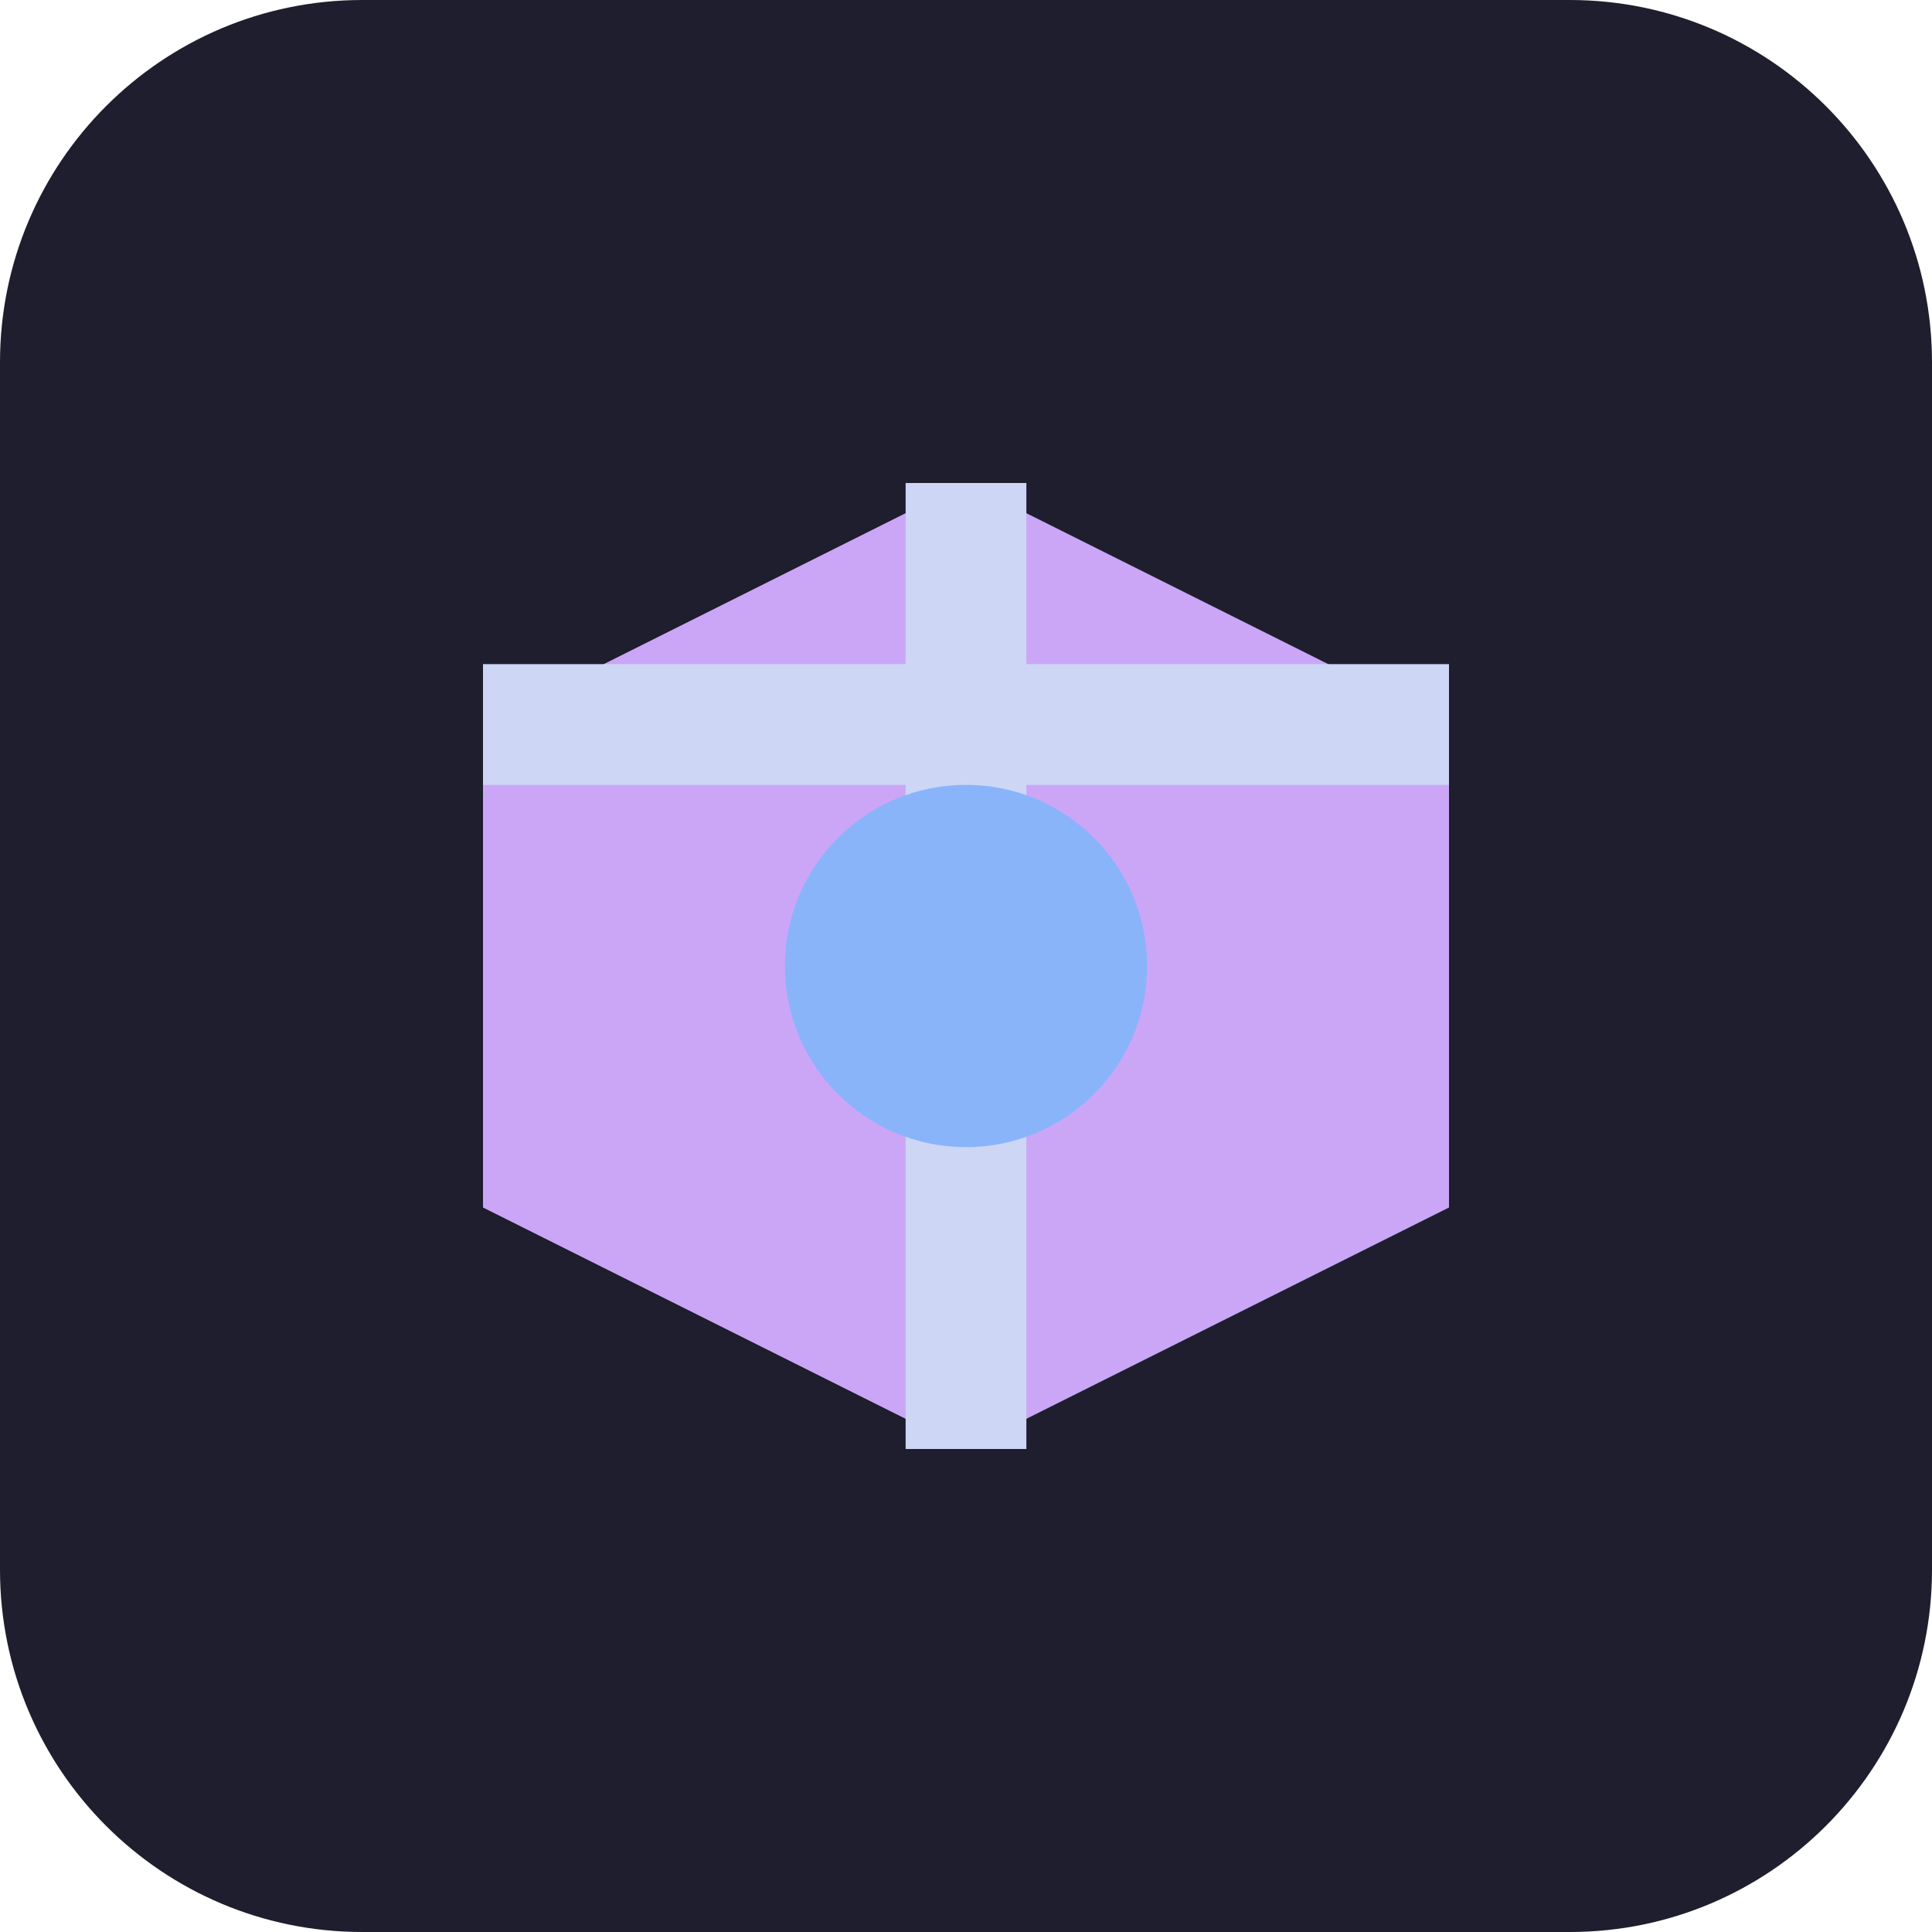
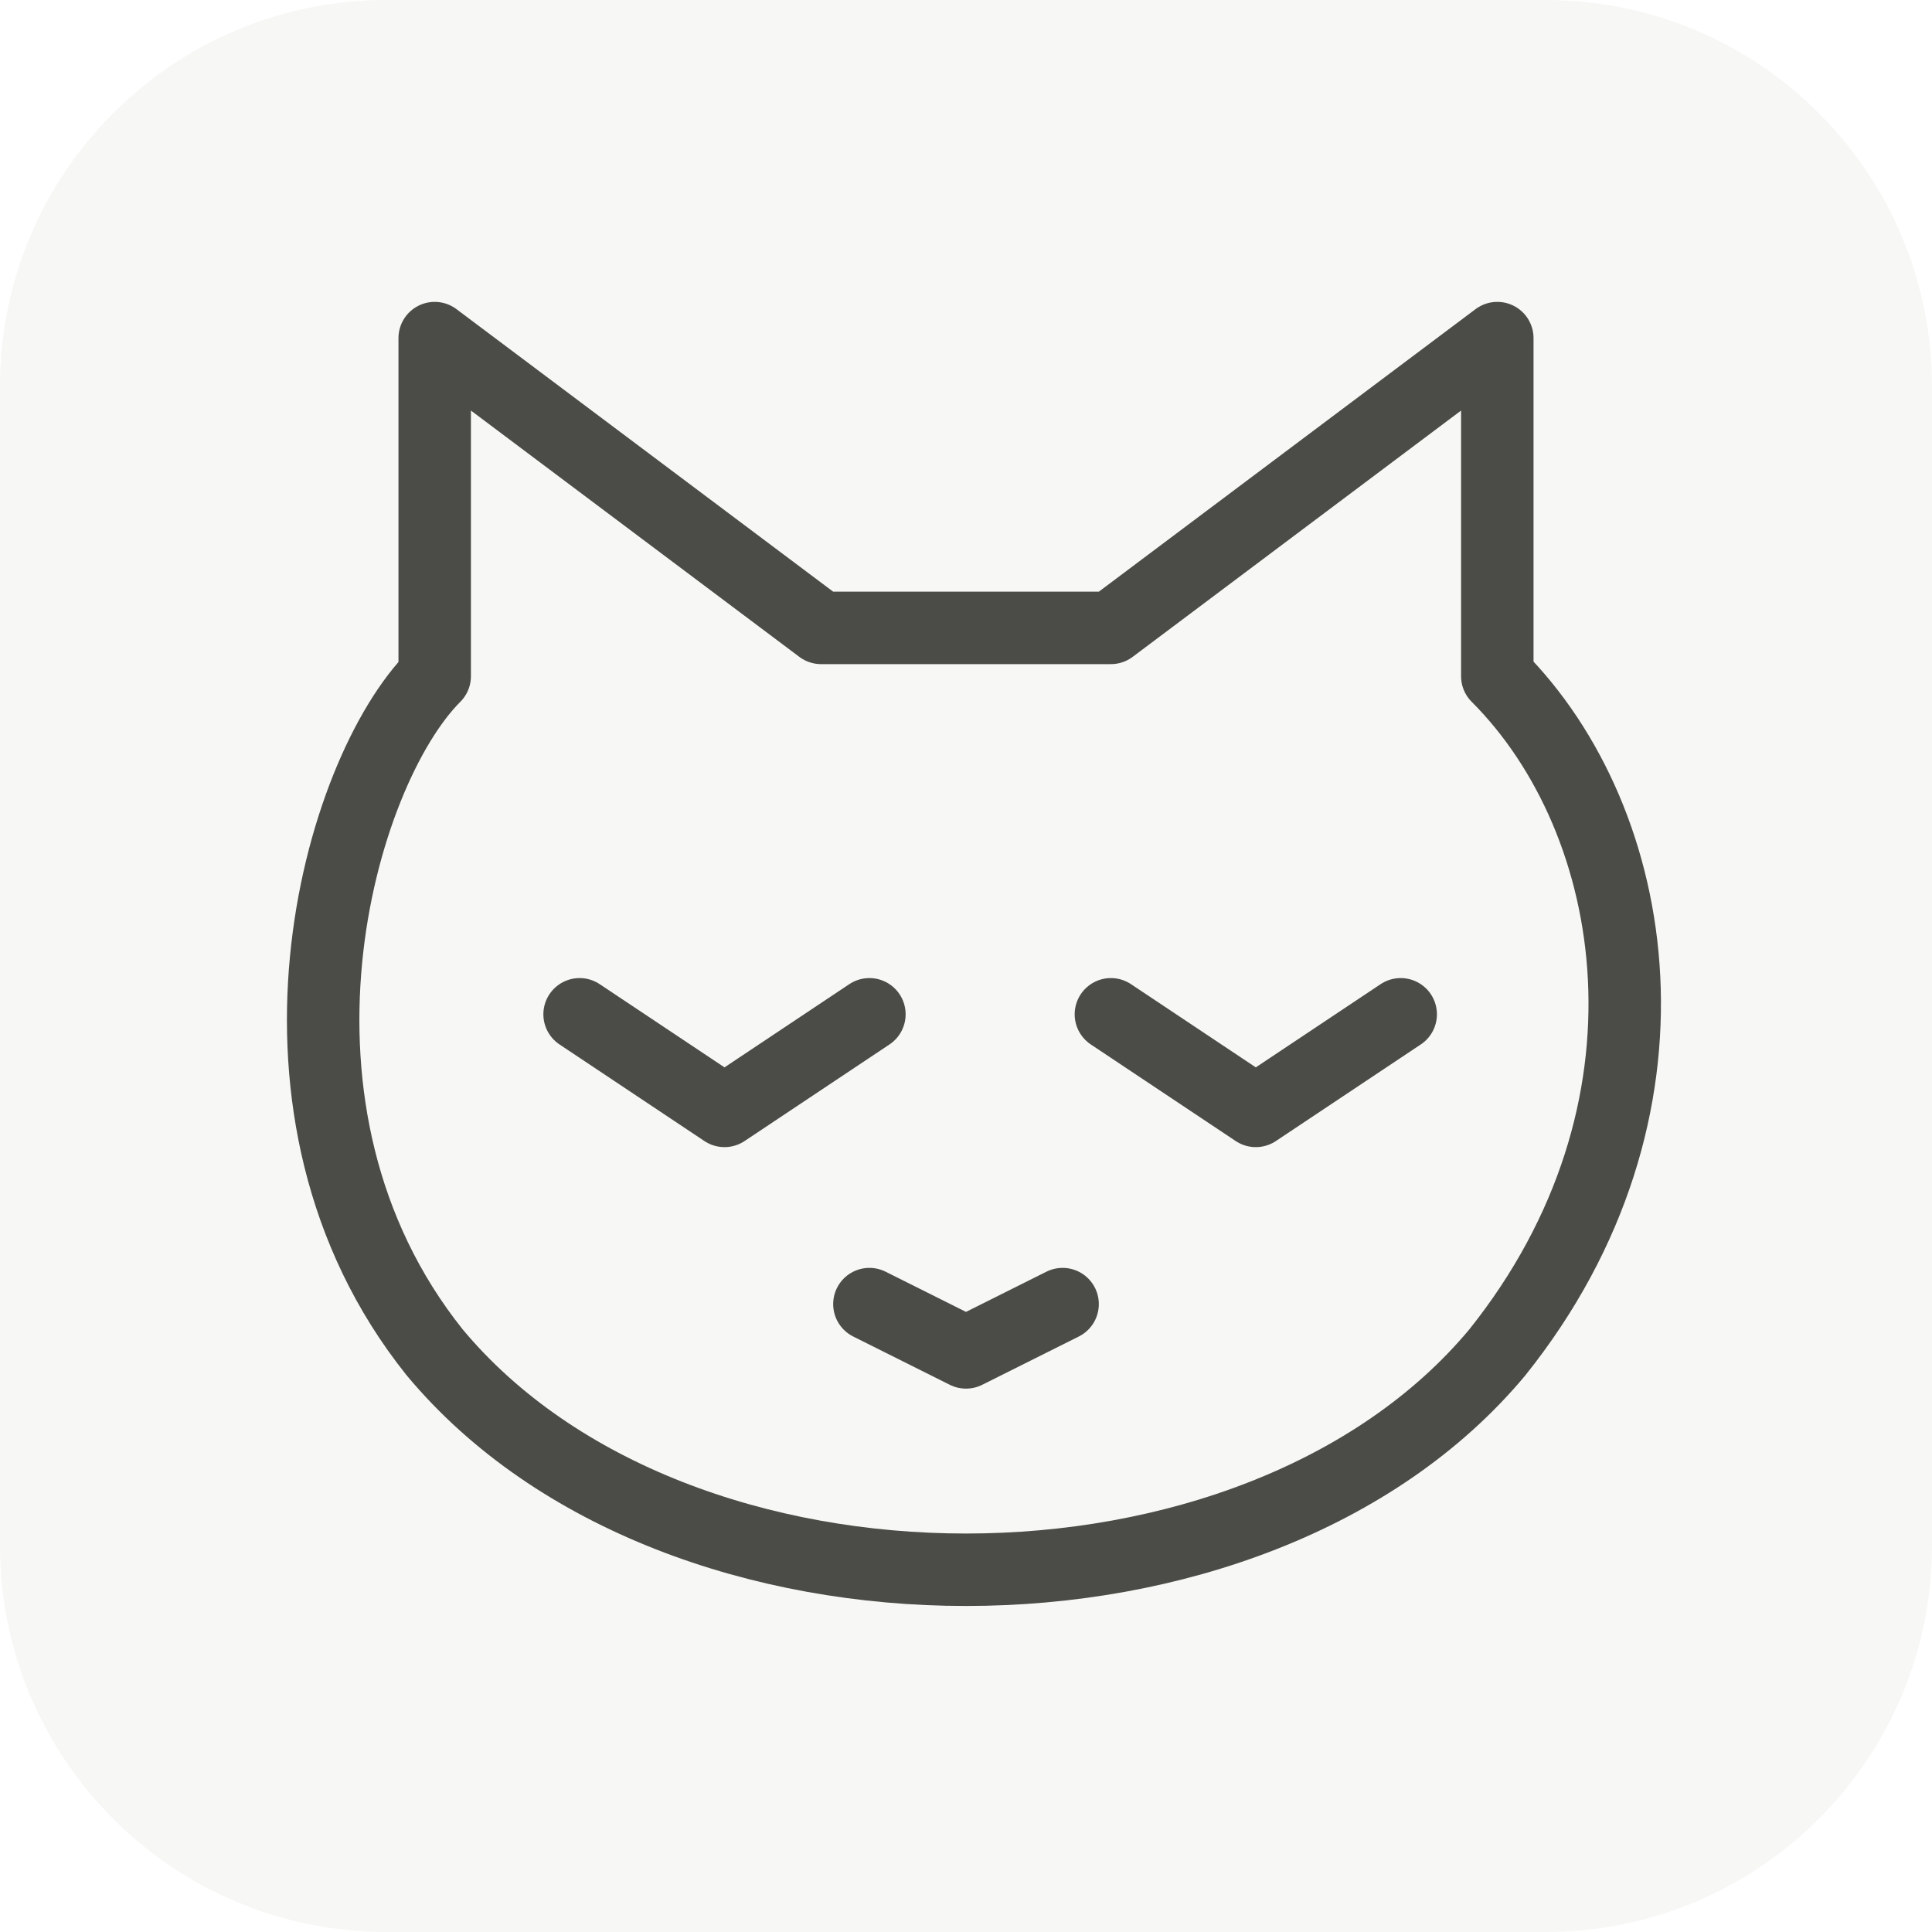
- <svg xmlns="http://www.w3.org/2000/svg" width="32" height="32" viewBox="0 0 32 32" fill="none">
-   <rect width="32" height="32" rx="6" fill="#1e1e2e" />
-   <path d="M8 12L16 8L24 12V20L16 24L8 20V12Z" fill="#cba6f7" />
-   <path d="M16 8V24" stroke="#cdd6f4" stroke-width="2" />
-   <path d="M8 12L24 12" stroke="#cdd6f4" stroke-width="2" />
-   <circle cx="16" cy="16" r="3" fill="#89b4fa" />
+ <svg xmlns="http://www.w3.org/2000/svg" viewBox="0 0 40 40">
+   <rect width="40" height="40" rx="8" fill="#f7f7f5" />
+   <g fill="none" stroke="#4b4b47" stroke-width="1.5" stroke-linecap="round" stroke-linejoin="round">
+     <path d="M9 28c-4-5-2-12 0-14V7l8 6h6l8-6v7c3 3 4 9 0 14-5 6-17 6-22 0Z" />
+     <path d="m12 21 3 2 3-2m5 0 3 2 3-2m-11 6 2 1 2-1" />
+   </g>
</svg>
